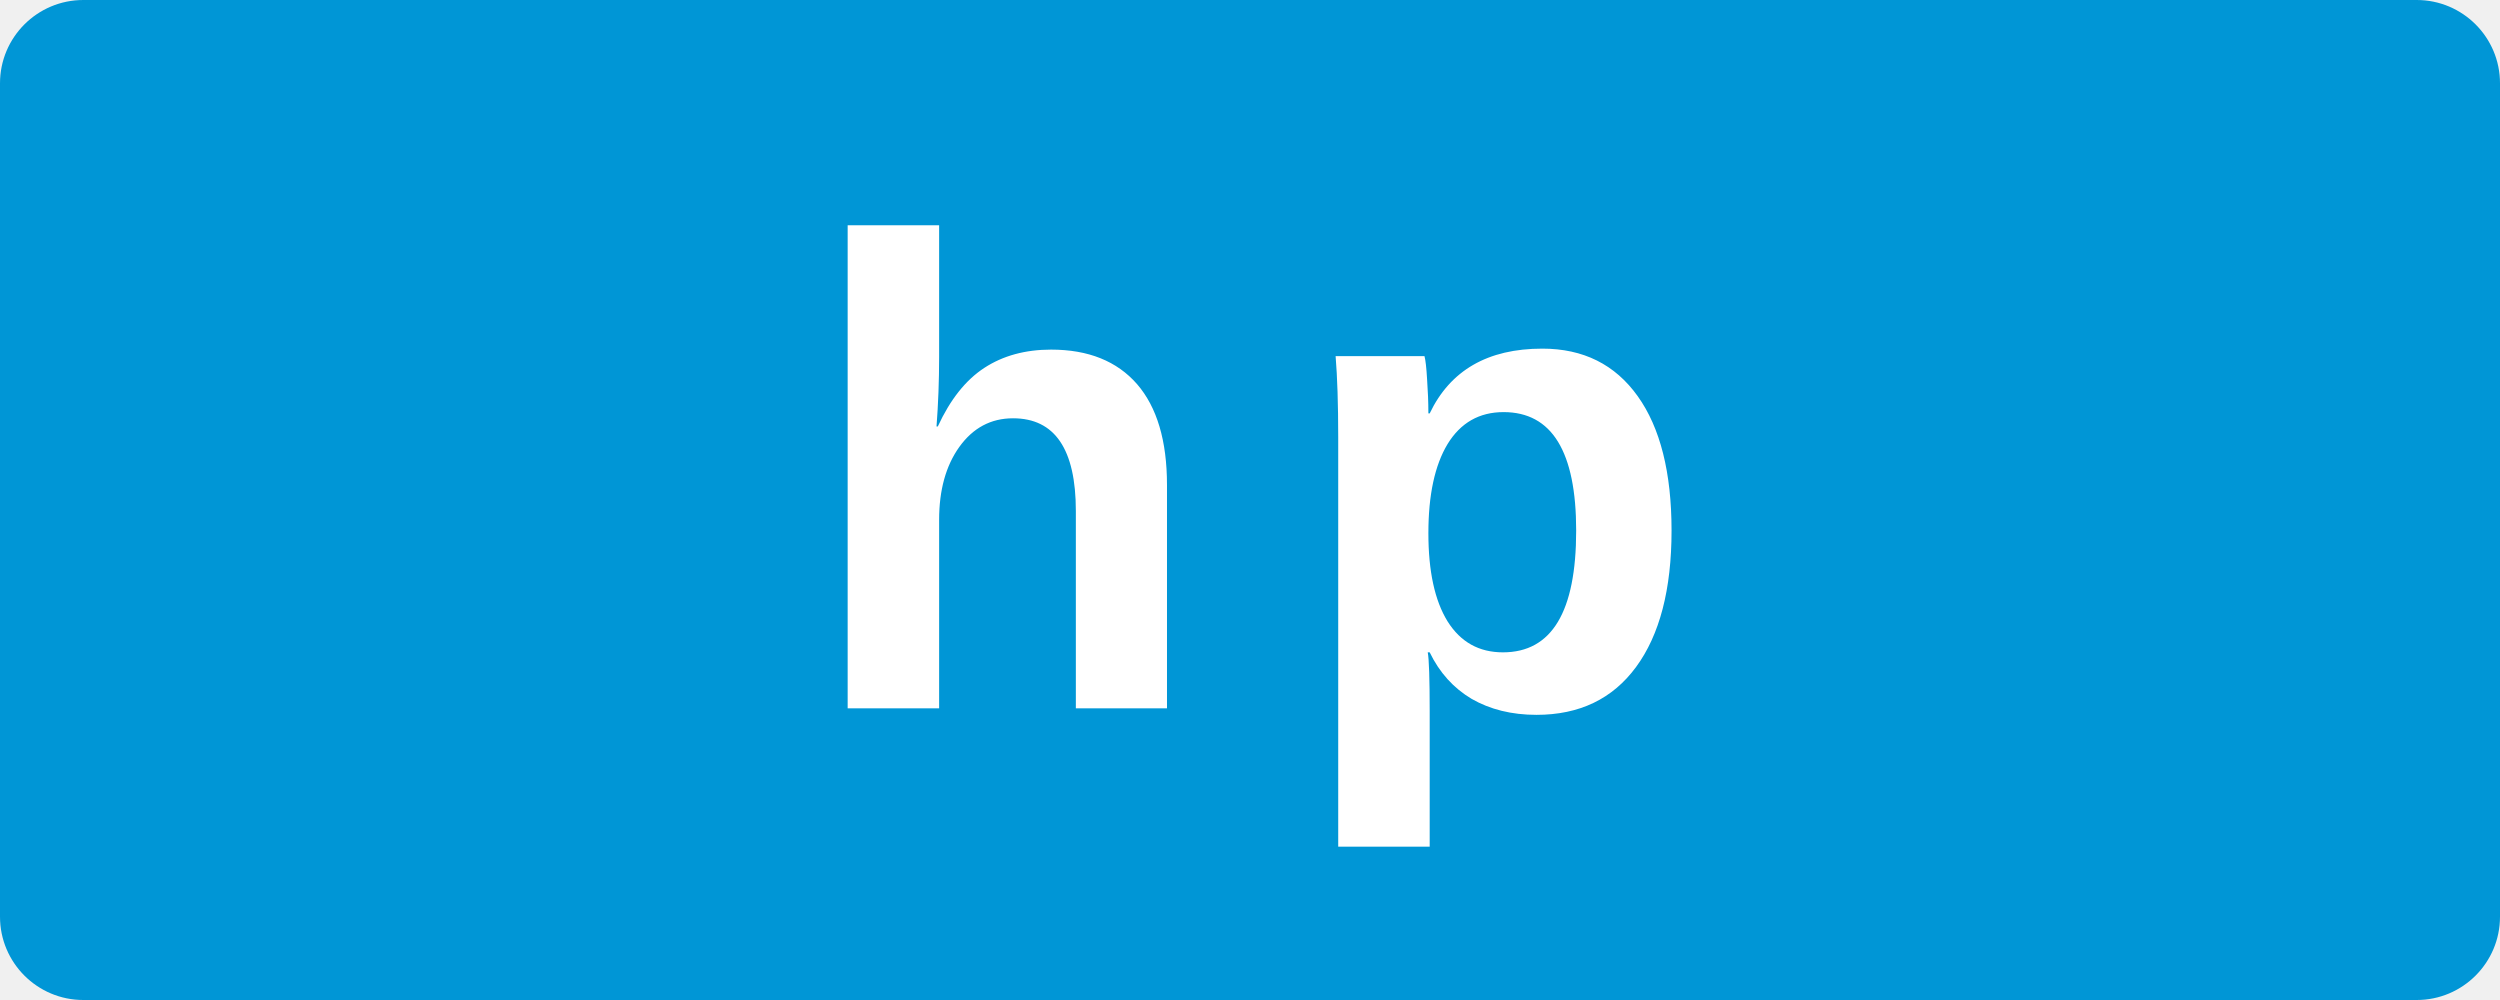
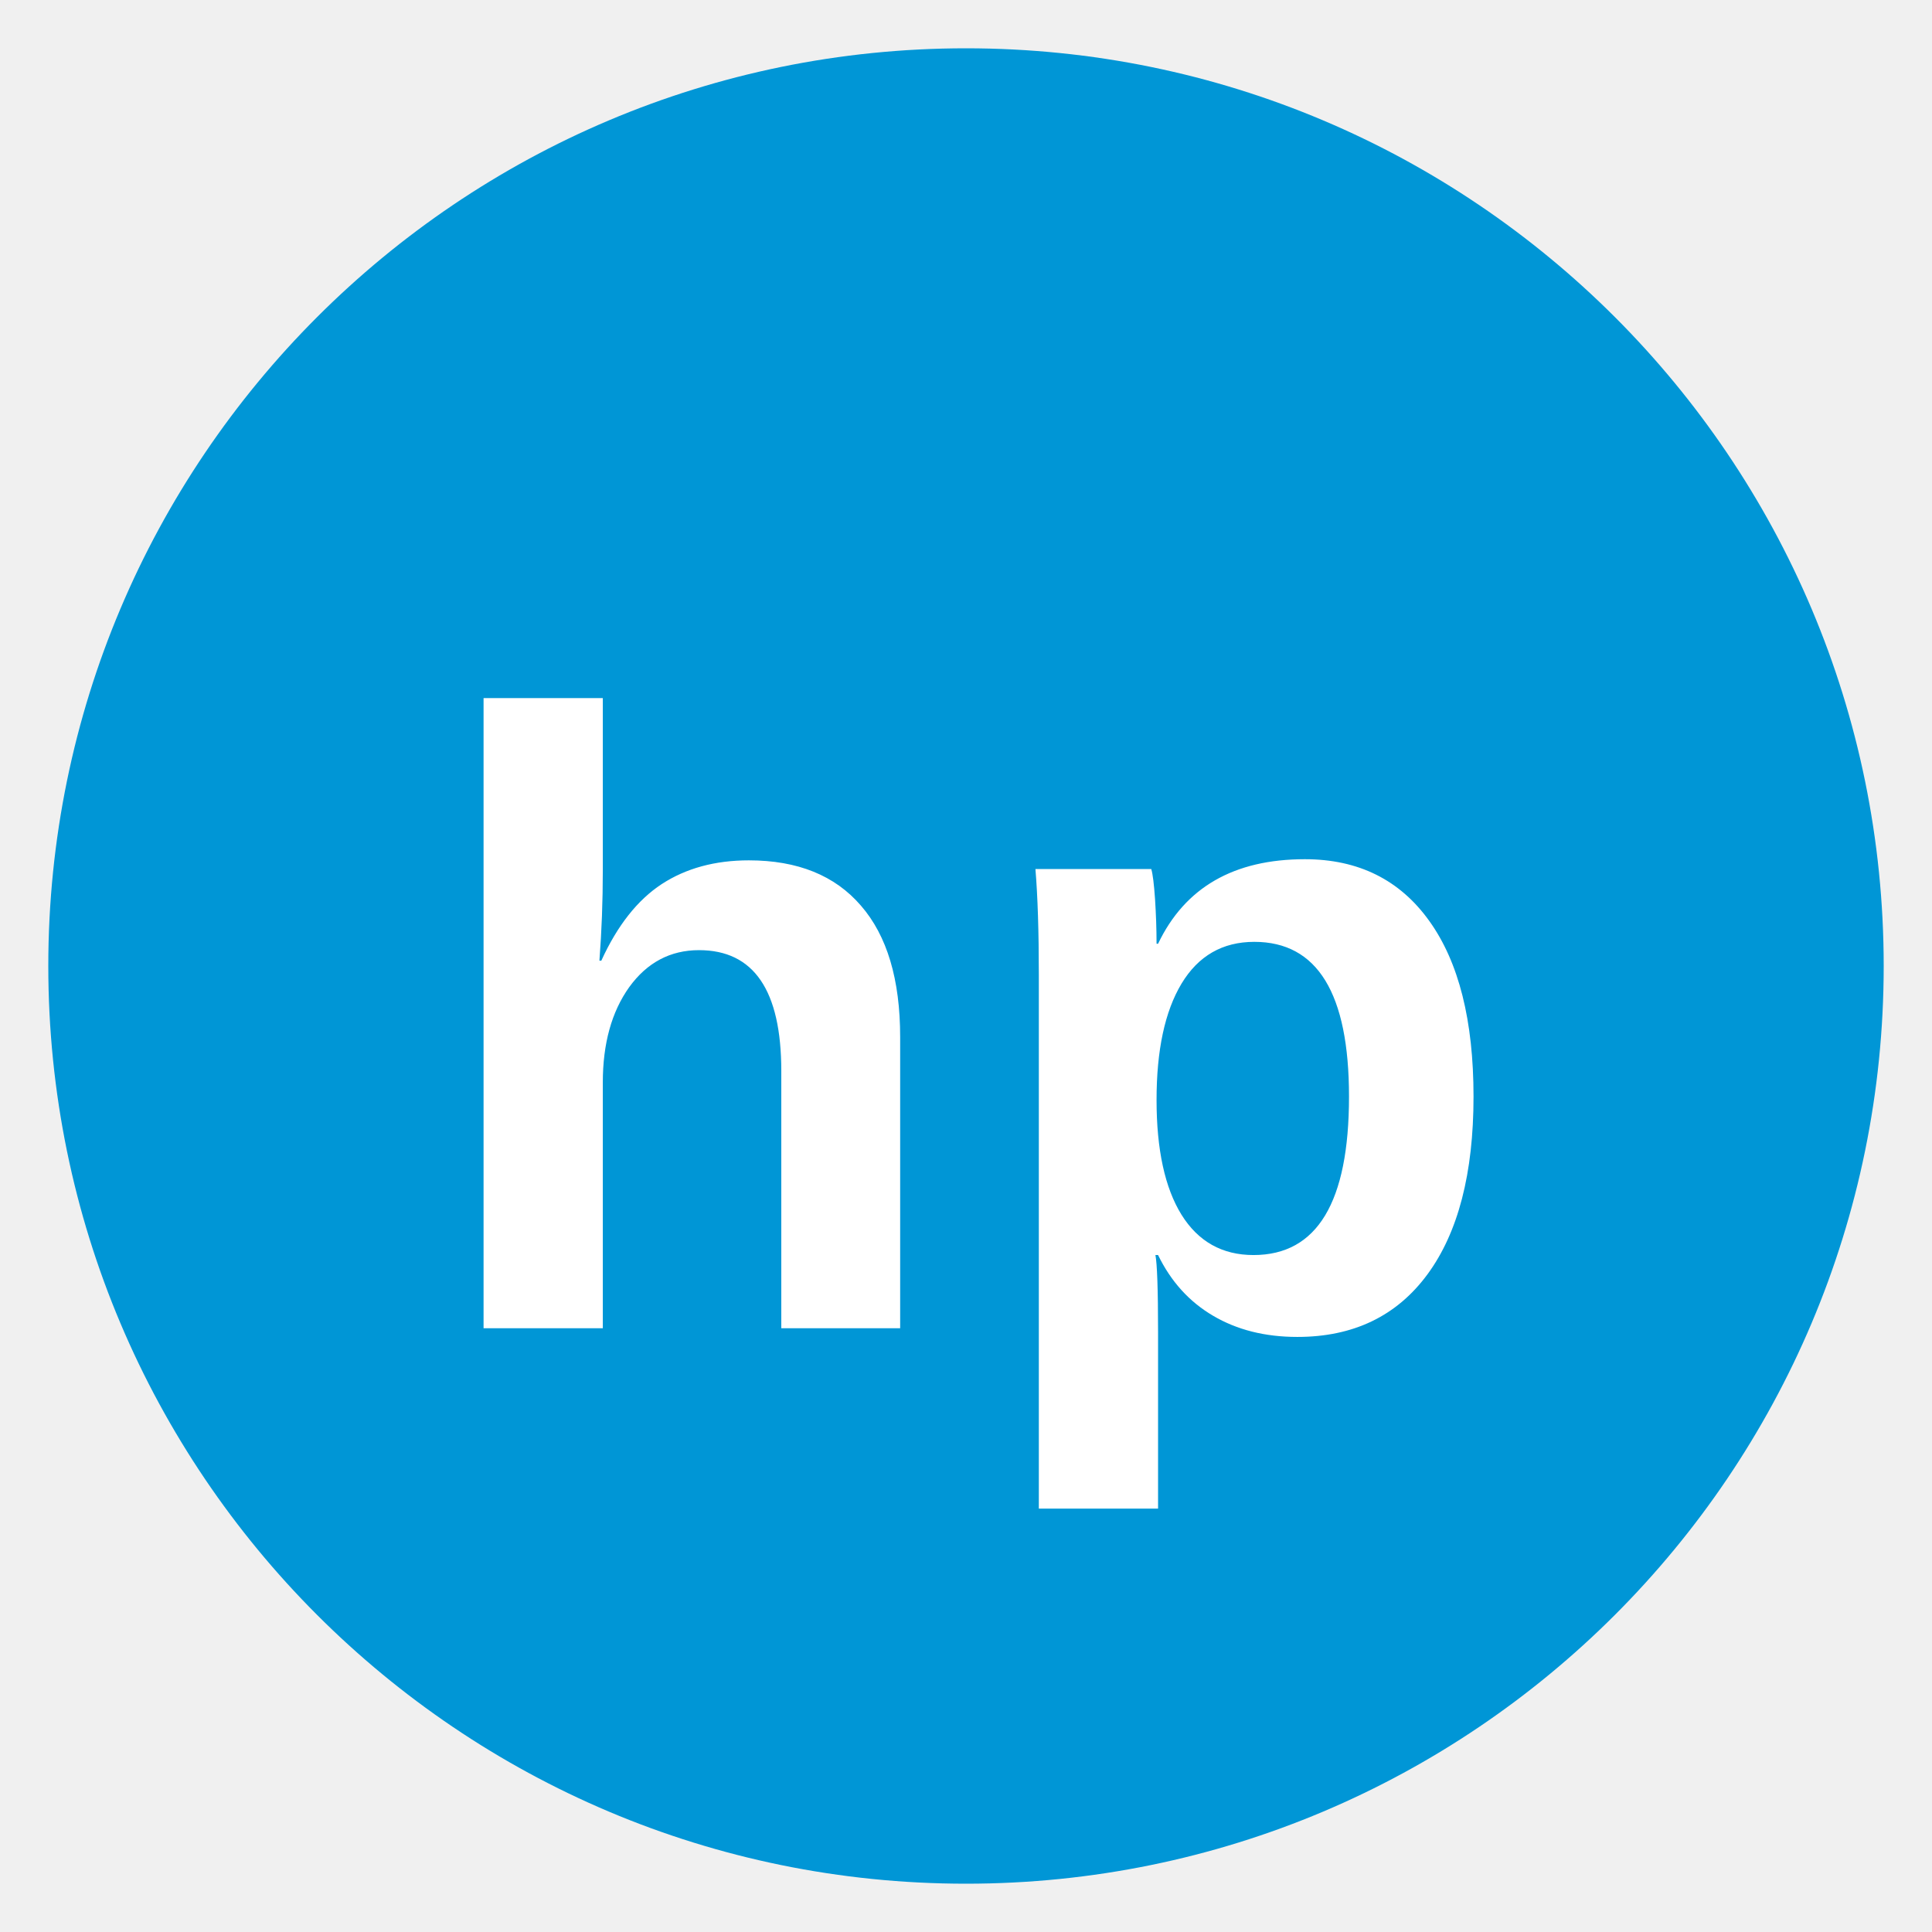
- <svg xmlns="http://www.w3.org/2000/svg" viewBox="0 0 120 48">
-   <rect width="120" height="48" rx="4" fill="#0096d6" />
-   <text x="60" y="34" font-family="Arial,sans-serif" font-size="32" font-weight="700" fill="white" text-anchor="middle" letter-spacing="4">hp</text>
+ <svg xmlns="http://www.w3.org/2000/svg" viewBox="0 0 80 80">
+   <circle cx="40" cy="40" r="38" fill="#0096D6" />
+   <text x="40" y="55" font-family="Arial,Helvetica,sans-serif" font-size="36" font-weight="900" fill="white" text-anchor="middle" letter-spacing="1">hp</text>
</svg>
